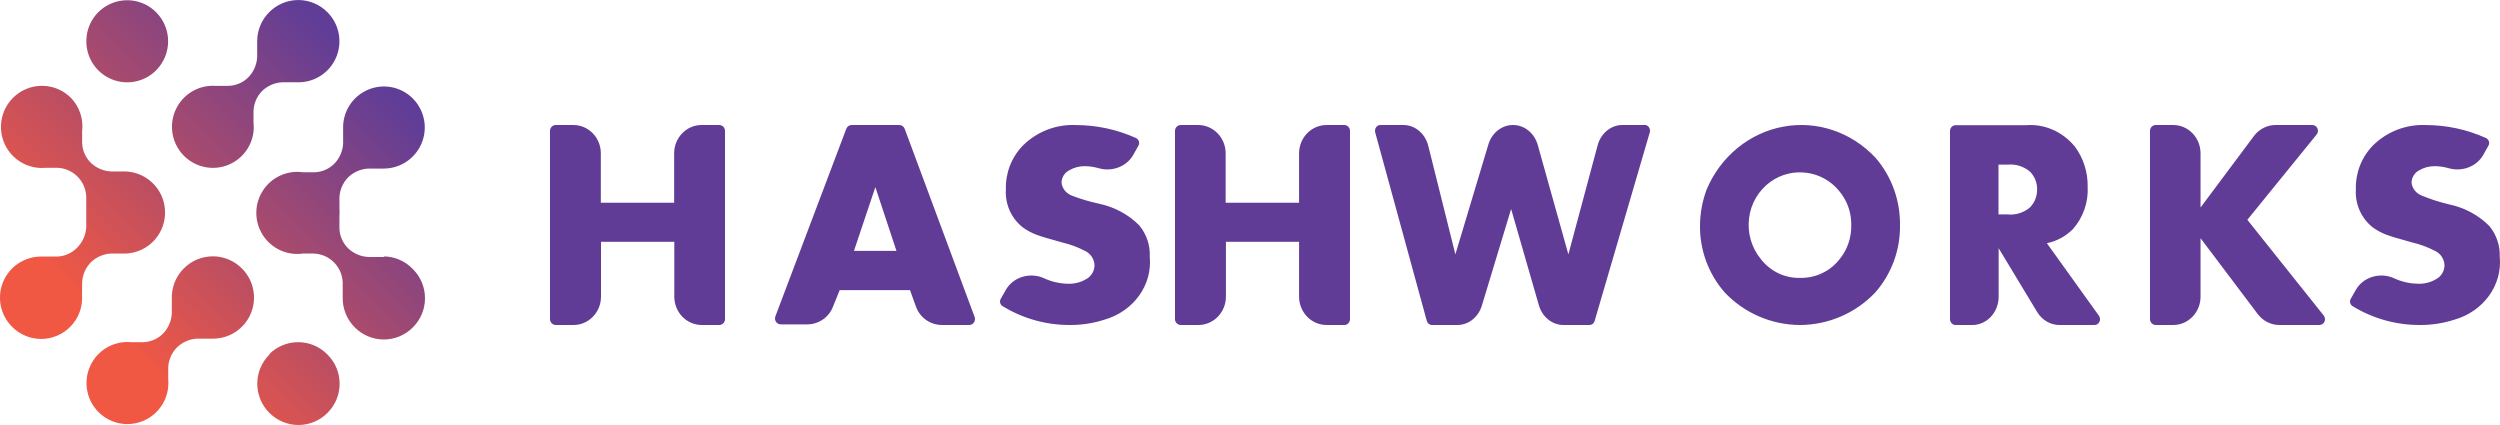
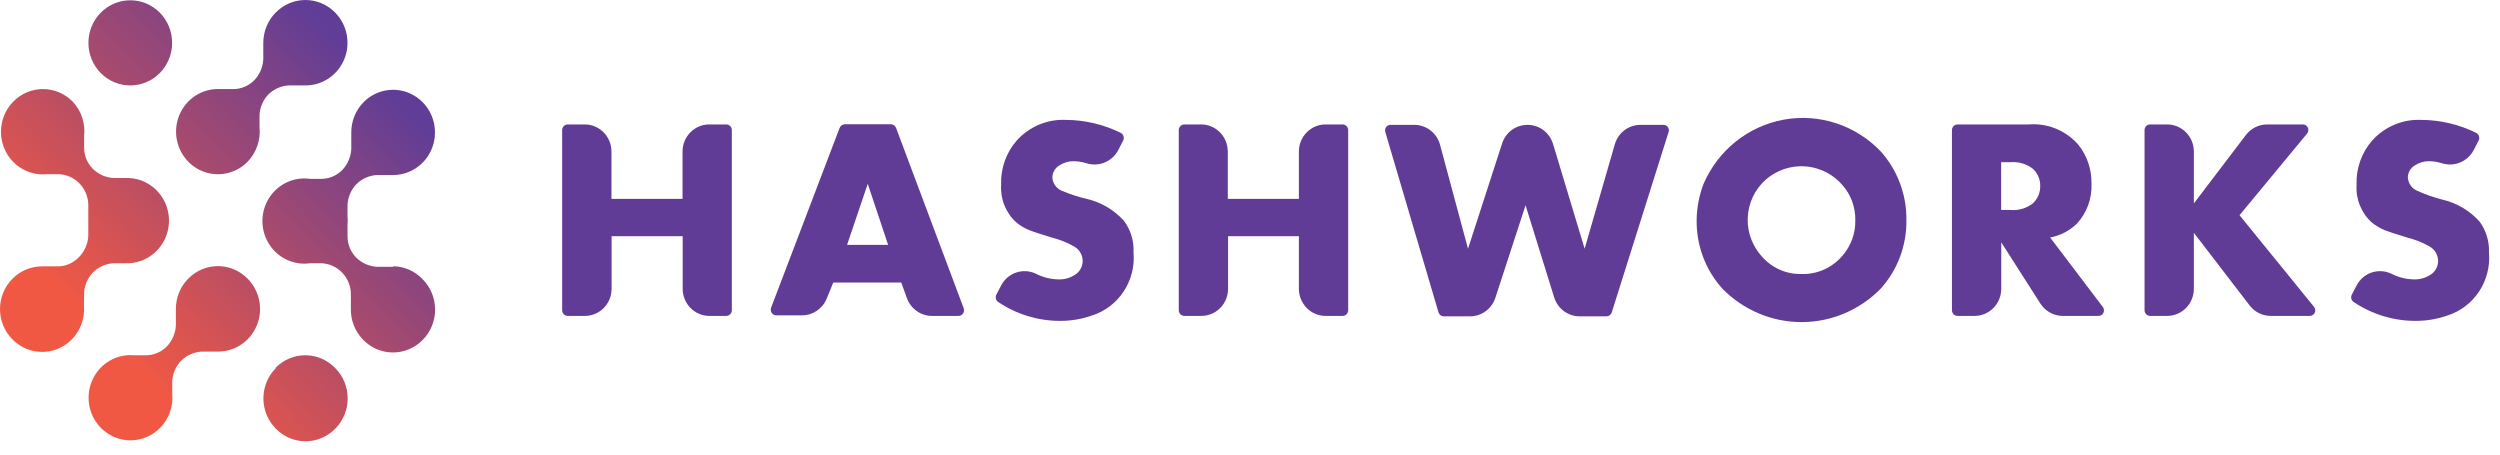
- <svg xmlns="http://www.w3.org/2000/svg" width="100" height="17" viewBox="0 0 100 17">
+ <svg xmlns="http://www.w3.org/2000/svg" width="132px" height="24px" viewBox="0 0 132 24" version="1.1">
  <defs>
-     <linearGradient id="a" x1="14.965%" x2="84.618%" y1="85.152%" y2="15.298%">
-       <stop offset="13%" stop-color="#F05844" />
-       <stop offset="100%" stop-color="#603D97" />
+     <linearGradient x1="14.965%" y1="85.152%" x2="84.618%" y2="15.298%" id="linearGradient-1">
+       <stop stop-color="#F05844" offset="13%" />
+       <stop stop-color="#603D97" offset="100%" />
    </linearGradient>
  </defs>
-   <g fill="none" fill-rule="nonzero">
-     <path fill="#603C96" d="M28.77 13h-.698c-.605 0-1.097-.504-1.1-1.128V9.671H24.04v2.201c-.004.624-.495 1.128-1.1 1.128h-.71a.234.234 0 0 1-.23-.231V5.23A.234.234 0 0 1 22.23 5h.703c.606 0 1.098.504 1.1 1.128V8.11h2.933V6.128c.003-.624.495-1.128 1.1-1.128h.704c.125 0 .227.103.23.231v7.538a.234.234 0 0 1-.23.231zM38.748 12.999h-1.07a1.105 1.105 0 0 1-1.04-.735l-.237-.658h-2.814l-.266.658a1.104 1.104 0 0 1-1.029.711h-1.064a.23.23 0 0 1-.188-.103.242.242 0 0 1-.025-.217l2.838-7.507A.231.231 0 0 1 34.066 5h1.908c.095.001.18.062.214.154l2.797 7.525a.242.242 0 0 1-.032.227.229.229 0 0 1-.205.093zm-2.89-2.965l-.844-2.55-.855 2.55h1.7zM45.99 10.27c.11 1.136-.65 2.188-1.822 2.52-.443.142-.909.213-1.378.21a5.117 5.117 0 0 1-2.683-.752.217.217 0 0 1-.078-.294l.206-.361c.288-.508.954-.714 1.511-.47.305.144.642.222.984.227.25.007.498-.056.71-.181a.636.636 0 0 0 .34-.566.658.658 0 0 0-.377-.565 3.855 3.855 0 0 0-.934-.345c-.53-.146-.864-.246-1.002-.3a2.348 2.348 0 0 1-.558-.299 1.789 1.789 0 0 1-.674-1.514 2.408 2.408 0 0 1 .68-1.758 2.829 2.829 0 0 1 2.124-.82 5.876 5.876 0 0 1 2.392.515.232.232 0 0 1 .123.131c.02.057.016.12-.014.174l-.212.379c-.267.464-.851.685-1.39.525a2.056 2.056 0 0 0-.559-.079c-.215 0-.426.056-.607.164a.56.56 0 0 0-.31.492c.022.23.178.43.407.52.35.135.712.243 1.08.322.624.13 1.19.433 1.621.87.296.359.444.804.42 1.255zM53.786 13h-.704a1.086 1.086 0 0 1-.788-.324 1.15 1.15 0 0 1-.331-.804V9.671h-2.926v2.201a1.15 1.15 0 0 1-.329.802 1.086 1.086 0 0 1-.785.326h-.692a.234.234 0 0 1-.231-.232V5.231A.234.234 0 0 1 47.23 5h.693c.607 0 1.1.504 1.103 1.128V8.11h2.937V6.128C51.966 5.504 52.459 5 53.065 5h.704c.125 0 .228.103.231.231v7.537a.235.235 0 0 1-.214.232zM65.994 5.285l-2.209 7.555a.219.219 0 0 1-.206.16h-1.034c-.452.003-.853-.317-.99-.79l-1.11-3.85-1.17 3.863c-.14.465-.537.779-.984.777h-1.034a.222.222 0 0 1-.184-.16L55.01 5.303a.25.25 0 0 1 .032-.21.205.205 0 0 1 .174-.093h.915c.468-.002.879.342 1.001.837l1.083 4.338 1.32-4.397c.141-.466.539-.78.986-.778.455-.001.857.324.99.801l1.224 4.374 1.17-4.362c.13-.484.535-.815.995-.813h.92a.21.21 0 0 1 .145.1.25.25 0 0 1 .029.185zM76 9.006a3.997 3.997 0 0 1-.98 2.683A4.17 4.17 0 0 1 72 13a4.17 4.17 0 0 1-3.02-1.311A3.997 3.997 0 0 1 68 9.006c.006-.49.096-.975.267-1.43.556-1.316 1.703-2.257 3.059-2.509 1.355-.252 2.742.217 3.7 1.25.637.736.985 1.696.974 2.689zm-1.95 0a2.063 2.063 0 0 0-.49-1.375 2.024 2.024 0 0 0-2.737-.362 2.102 2.102 0 0 0-.86 1.456 2.152 2.152 0 0 0 .471 1.639c.384.492.964.77 1.571.751a1.94 1.94 0 0 0 1.555-.718c.326-.382.501-.88.49-1.391zM83.777 13h-1.4c-.358 0-.692-.194-.888-.516l-1.543-2.555v1.944c-.003.623-.474 1.127-1.053 1.127h-.673c-.12 0-.217-.103-.22-.231v-7.53c.003-.128.1-.23.22-.23h2.806c.742-.065 1.468.249 1.962.847.345.455.528 1.026.519 1.613a2.377 2.377 0 0 1-.59 1.695c-.29.29-.652.486-1.042.563l2.084 2.905a.246.246 0 0 1 .016.245.213.213 0 0 1-.198.123zm-2.293-5.425a.976.976 0 0 0-.293-.717 1.215 1.215 0 0 0-.887-.273h-.364v1.992h.364a1.2 1.2 0 0 0 .887-.273.995.995 0 0 0 .293-.723v-.006zM92.775 13h-1.598c-.337 0-.656-.16-.864-.433l-2.291-3.039v2.344c-.003.624-.492 1.128-1.094 1.128h-.699a.233.233 0 0 1-.229-.231V5.232A.233.233 0 0 1 86.23 5h.698c.602 0 1.09.504 1.094 1.128V8.3l2.136-2.86c.209-.279.53-.44.87-.44h1.46c.09-.002.172.05.209.134a.238.238 0 0 1-.036.252l-2.767 3.406 3.059 3.834c.052.07.062.165.024.245a.223.223 0 0 1-.202.129zM99.99 10.27c.11 1.136-.65 2.188-1.822 2.52-.443.142-.909.213-1.378.21a5.117 5.117 0 0 1-2.683-.752.217.217 0 0 1-.078-.294l.206-.361c.288-.508.954-.714 1.511-.47.305.144.642.222.984.227.25.007.498-.056.71-.181a.636.636 0 0 0 .34-.566.658.658 0 0 0-.377-.565 3.849 3.849 0 0 0-.934-.345c-.53-.146-.864-.246-1.002-.3a2.348 2.348 0 0 1-.558-.299 1.789 1.789 0 0 1-.674-1.514 2.408 2.408 0 0 1 .68-1.758 2.829 2.829 0 0 1 2.124-.82 5.876 5.876 0 0 1 2.392.515.232.232 0 0 1 .123.131c.02.057.016.12-.014.174l-.212.379c-.267.464-.851.685-1.39.525a2.056 2.056 0 0 0-.559-.079c-.215 0-.426.056-.607.164a.56.56 0 0 0-.31.492c.022.23.178.43.407.52a7.1 7.1 0 0 0 1.087.35c.623.13 1.188.433 1.62.87.287.352.432.786.413 1.227z" />
-     <path fill="url(#a)" d="M10.032 12.542a1.637 1.637 0 0 1-1.53 1.004h-.621c-.301.015-.586.14-.802.35a1.217 1.217 0 0 0-.35.799v.465a1.645 1.645 0 0 1-1.631 1.804c-.437 0-.855-.174-1.162-.485a1.645 1.645 0 0 1-.319-1.858 1.636 1.636 0 0 1 1.634-.933h.463c.304-.005.594-.129.808-.345.21-.217.333-.503.35-.804v-.624c-.005-.441.168-.865.48-1.177a1.635 1.635 0 0 1 2.33.006c.47.472.608 1.183.35 1.798zm-6.746-1.251c.014-.3.139-.585.35-.799.216-.21.5-.335.802-.35h.447a1.64 1.64 0 0 0 1.716-1.563 1.642 1.642 0 0 0-1.558-1.72h-.6a1.259 1.259 0 0 1-.808-.345 1.162 1.162 0 0 1-.349-.805v-.465a1.645 1.645 0 0 0-.442-1.324 1.635 1.635 0 0 0-2.33 0 1.645 1.645 0 0 0-.317 1.863c.298.626.955.997 1.643.928H2.3a1.202 1.202 0 0 1 1.15 1.149v1.226c-.015.301-.14.587-.348.804a1.166 1.166 0 0 1-.802.372h-.655A1.644 1.644 0 0 0 .482 13.07a1.635 1.635 0 0 0 2.33 0c.334-.338.505-.805.469-1.28l.005-.498zm12.081-1.012h-.633a1.259 1.259 0 0 1-.807-.345 1.162 1.162 0 0 1-.35-.805v-.476c.01-.105.01-.212 0-.317v-.443c.014-.3.139-.586.35-.8.216-.21.5-.334.802-.35h.633a1.644 1.644 0 0 0 .817-3.062 1.633 1.633 0 0 0-2.454 1.426v.635c-.016.301-.14.587-.35.804-.214.216-.503.34-.807.345h-.448a1.635 1.635 0 0 0-1.608.738 1.646 1.646 0 0 0 0 1.774c.346.54.974.83 1.608.739h.437a1.202 1.202 0 0 1 1.151 1.149v.591c-.013.452.161.89.48 1.21a1.635 1.635 0 0 0 2.33 0 1.644 1.644 0 0 0 0-2.326c-.3-.317-.715-.5-1.15-.51v.023zm-4.594 3.907a1.644 1.644 0 0 0 0 2.326 1.635 1.635 0 0 0 2.33 0 1.644 1.644 0 0 0 0-2.326 1.635 1.635 0 0 0-2.33-.022v.022zM6.243 2.814a1.644 1.644 0 0 0 0-2.326 1.634 1.634 0 0 0-2.789 1.163 1.634 1.634 0 0 0 2.79 1.163zM10.14 4.9v-.46c.012-.3.134-.584.343-.799.218-.211.505-.336.808-.35h.595a1.637 1.637 0 0 0 1.556-.987 1.645 1.645 0 0 0-.345-1.815 1.635 1.635 0 0 0-2.33 0c-.307.308-.48.725-.48 1.16v.635c-.016.302-.14.588-.35.805-.213.216-.503.34-.807.345h-.513a1.637 1.637 0 0 0-1.664 1.149 1.644 1.644 0 0 0 .717 1.895 1.633 1.633 0 0 0 2.47-1.578z" />
+   <g id="Megamenu-Products-&amp;-Services---Tablet" stroke="none" stroke-width="1" fill="none" fill-rule="evenodd" transform="translate(-34, -13)">
+     <g id="Logo" transform="translate(34, 13)" fill-rule="nonzero">
+       <path d="M38.346,16.68 L37.454,16.68 C36.679,16.68 36.05,16.043 36.046,15.255 L36.046,12.473 L32.292,12.473 L32.292,15.255 C32.288,16.043 31.659,16.68 30.884,16.68 L29.977,16.68 C29.816,16.68 29.686,16.55 29.682,16.387 L29.682,6.862 C29.686,6.7 29.816,6.57 29.977,6.57 L30.876,6.57 C31.651,6.57 32.281,7.207 32.285,7.995 L32.285,10.5 L36.038,10.5 L36.038,7.995 C36.042,7.207 36.672,6.57 37.447,6.57 L38.346,6.57 C38.506,6.57 38.637,6.7 38.641,6.862 L38.641,16.387 C38.637,16.55 38.506,16.68 38.346,16.68 Z" id="_Compound_Path_" fill="#603C96" />
+       <path d="M50.58,16.68 L49.216,16.68 C48.626,16.684 48.096,16.312 47.889,15.75 L47.586,14.918 L43.995,14.918 L43.656,15.75 C43.441,16.295 42.921,16.652 42.343,16.65 L40.986,16.65 C40.89,16.649 40.801,16.6 40.746,16.52 C40.692,16.439 40.68,16.337 40.714,16.245 L44.334,6.75 C44.379,6.637 44.487,6.563 44.607,6.562 L47.041,6.562 C47.162,6.564 47.271,6.641 47.314,6.758 L50.883,16.275 C50.919,16.372 50.903,16.48 50.842,16.563 C50.78,16.645 50.682,16.689 50.58,16.68 Z M46.893,12.93 L45.817,9.705 L44.725,12.93 L46.893,12.93 Z" id="_Compound_Path_2" fill="#603C96" />
+       <path d="M59.85,13.32 C59.984,14.827 59.061,16.224 57.638,16.665 C57.099,16.853 56.533,16.946 55.964,16.942 C54.804,16.943 53.671,16.596 52.704,15.945 C52.579,15.859 52.537,15.691 52.608,15.555 L52.859,15.075 C53.209,14.402 54.018,14.128 54.695,14.453 C55.066,14.643 55.474,14.746 55.89,14.752 C56.195,14.763 56.495,14.679 56.753,14.512 C57.013,14.356 57.17,14.07 57.166,13.762 C57.157,13.447 56.982,13.161 56.708,13.012 C56.352,12.808 55.97,12.654 55.573,12.555 C54.929,12.36 54.523,12.227 54.356,12.158 C54.113,12.058 53.884,11.924 53.678,11.76 C53.111,11.256 52.809,10.513 52.859,9.75 C52.829,8.893 53.125,8.058 53.685,7.418 C54.345,6.686 55.29,6.288 56.266,6.33 C57.272,6.334 58.265,6.567 59.171,7.013 C59.242,7.048 59.296,7.111 59.321,7.187 C59.346,7.263 59.34,7.346 59.304,7.418 L59.046,7.92 C58.723,8.537 58.012,8.83 57.357,8.617 C57.137,8.549 56.909,8.513 56.679,8.512 C56.418,8.511 56.162,8.587 55.941,8.73 C55.71,8.863 55.566,9.112 55.565,9.383 C55.591,9.688 55.781,9.954 56.059,10.072 C56.484,10.252 56.924,10.395 57.372,10.5 C58.129,10.672 58.816,11.075 59.341,11.655 C59.699,12.131 59.88,12.721 59.85,13.32 Z" id="_Compound_Path_3" fill="#603C96" />
+       <path d="M70.911,16.68 L70.012,16.68 C69.636,16.686 69.273,16.539 69.004,16.271 C68.735,16.003 68.583,15.638 68.581,15.255 L68.581,12.473 L64.842,12.473 L64.842,15.255 C64.84,15.636 64.689,16.001 64.422,16.268 C64.155,16.536 63.794,16.684 63.419,16.68 L62.534,16.68 C62.374,16.68 62.243,16.55 62.239,16.387 L62.239,6.862 C62.243,6.7 62.374,6.57 62.534,6.57 L63.419,6.57 C64.194,6.57 64.823,7.207 64.827,7.995 L64.827,10.5 L68.581,10.5 L68.581,7.995 C68.585,7.207 69.214,6.57 69.989,6.57 L70.889,6.57 C71.049,6.57 71.18,6.7 71.184,6.862 L71.184,16.387 C71.181,16.542 71.063,16.668 70.911,16.68 Z" id="_Compound_Path_4" fill="#603C96" />
+       <path d="M88.108,6.952 L85.099,16.5 C85.058,16.622 84.946,16.703 84.819,16.703 L83.411,16.703 C82.795,16.706 82.248,16.302 82.061,15.705 L80.549,10.838 L78.957,15.72 C78.765,16.308 78.224,16.705 77.615,16.703 L76.206,16.703 C76.091,16.691 75.992,16.612 75.955,16.5 L73.146,6.975 C73.117,6.885 73.133,6.786 73.189,6.71 C73.244,6.634 73.333,6.59 73.426,6.593 L74.672,6.593 C75.31,6.59 75.869,7.024 76.036,7.65 L77.511,13.133 L79.311,7.575 C79.502,6.987 80.044,6.59 80.653,6.593 C81.273,6.591 81.82,7.002 82.002,7.605 L83.669,13.133 L85.262,7.62 C85.439,7.009 85.992,6.59 86.619,6.593 L87.872,6.593 C87.952,6.605 88.023,6.651 88.068,6.719 C88.113,6.788 88.128,6.873 88.108,6.952 Z" id="_Compound_Path_5" fill="#603C96" />
+       <path d="M100.659,11.625 C100.676,12.962 100.191,14.255 99.302,15.24 C98.195,16.371 96.691,17.007 95.121,17.007 C93.552,17.007 92.047,16.371 90.94,15.24 C90.052,14.255 89.566,12.962 89.583,11.625 C89.59,10.965 89.715,10.312 89.952,9.697 C90.723,7.924 92.31,6.657 94.187,6.317 C96.064,5.978 97.984,6.609 99.31,8.002 C100.193,8.993 100.675,10.287 100.659,11.625 Z M97.96,11.625 C97.972,10.943 97.729,10.281 97.282,9.773 C96.319,8.663 94.695,8.454 93.491,9.285 C92.837,9.736 92.404,10.45 92.301,11.247 C92.198,12.044 92.436,12.848 92.953,13.455 C93.484,14.118 94.288,14.492 95.128,14.467 C95.953,14.492 96.744,14.136 97.282,13.5 C97.733,12.985 97.975,12.315 97.96,11.625 Z" id="_Compound_Path_6" fill="#603C96" />
+       <path d="M110.792,16.68 L108.918,16.68 C108.44,16.681 107.993,16.435 107.731,16.027 L105.666,12.795 L105.666,15.255 C105.662,16.043 105.033,16.68 104.258,16.68 L103.358,16.68 C103.198,16.68 103.067,16.55 103.063,16.387 L103.063,6.862 C103.067,6.7 103.198,6.57 103.358,6.57 L107.112,6.57 C108.104,6.489 109.076,6.886 109.737,7.643 C110.198,8.218 110.443,8.941 110.43,9.682 C110.47,10.478 110.184,11.254 109.641,11.828 C109.253,12.195 108.769,12.443 108.247,12.54 L111.035,16.215 C111.1,16.306 111.108,16.426 111.057,16.525 C111.005,16.624 110.902,16.684 110.792,16.68 Z M107.724,9.818 C107.729,9.472 107.586,9.141 107.333,8.91 C106.993,8.649 106.57,8.526 106.146,8.565 L105.659,8.565 L105.659,11.085 L106.146,11.085 C106.57,11.127 106.994,11.003 107.333,10.74 C107.586,10.506 107.728,10.173 107.724,9.825 L107.724,9.818 Z" id="_Compound_Path_7" fill="#603C96" />
+       <path d="M121.956,16.68 L119.899,16.68 C119.465,16.681 119.054,16.479 118.785,16.133 L115.836,12.293 L115.836,15.255 C115.831,16.043 115.202,16.68 114.427,16.68 L113.527,16.68 C113.367,16.68 113.236,16.55 113.232,16.387 L113.232,6.862 C113.236,6.7 113.367,6.57 113.527,6.57 L114.427,6.57 C115.202,6.57 115.831,7.207 115.836,7.995 L115.836,10.74 L118.586,7.125 C118.855,6.774 119.269,6.569 119.707,6.57 L121.587,6.57 C121.702,6.567 121.807,6.634 121.856,6.74 C121.904,6.846 121.885,6.971 121.809,7.058 L118.247,11.363 L122.185,16.207 C122.253,16.296 122.265,16.416 122.216,16.517 C122.167,16.617 122.066,16.681 121.956,16.68 Z" id="_Compound_Path_8" fill="#603C96" />
+       <path d="M131.417,13.32 C131.552,14.827 130.628,16.224 129.205,16.665 C128.666,16.853 128.101,16.946 127.531,16.942 C126.372,16.943 125.238,16.596 124.272,15.945 C124.146,15.859 124.105,15.691 124.176,15.555 L124.427,15.075 C124.777,14.402 125.586,14.128 126.263,14.453 C126.633,14.643 127.042,14.746 127.457,14.752 C127.762,14.763 128.063,14.679 128.32,14.512 C128.58,14.356 128.738,14.07 128.733,13.762 C128.724,13.447 128.55,13.161 128.276,13.012 C127.92,12.808 127.538,12.654 127.14,12.555 C126.496,12.36 126.091,12.227 125.924,12.158 C125.68,12.058 125.452,11.924 125.245,11.76 C124.679,11.256 124.376,10.513 124.427,9.75 C124.396,8.893 124.692,8.058 125.253,7.418 C125.913,6.686 126.858,6.288 127.834,6.33 C128.84,6.334 129.833,6.567 130.739,7.013 C130.81,7.048 130.864,7.111 130.889,7.187 C130.914,7.263 130.907,7.346 130.872,7.418 L130.614,7.92 C130.29,8.537 129.58,8.83 128.925,8.617 C128.705,8.549 128.476,8.513 128.246,8.512 C127.985,8.511 127.729,8.587 127.509,8.73 C127.277,8.863 127.133,9.112 127.133,9.383 C127.159,9.688 127.349,9.954 127.627,10.072 C128.053,10.265 128.495,10.421 128.947,10.537 C129.704,10.709 130.391,11.112 130.916,11.693 C131.263,12.16 131.441,12.735 131.417,13.32 Z" id="_Compound_Path_9" fill="#603C96" />
+       <path d="M13.557,17.189 C13.207,18.032 12.39,18.576 11.491,18.564 L10.65,18.564 C10.244,18.586 9.859,18.756 9.566,19.044 C9.281,19.337 9.113,19.727 9.094,20.139 L9.094,20.777 C9.159,21.445 8.926,22.108 8.46,22.584 C8.045,23.01 7.479,23.25 6.889,23.25 C6.299,23.25 5.734,23.01 5.319,22.584 C4.663,21.912 4.491,20.894 4.889,20.038 C5.287,19.182 6.169,18.671 7.096,18.759 L7.723,18.759 C8.133,18.752 8.524,18.583 8.814,18.287 C9.097,17.989 9.264,17.598 9.286,17.184 L9.286,16.329 C9.281,15.725 9.514,15.144 9.935,14.717 C10.352,14.29 10.919,14.05 11.511,14.051 C12.103,14.053 12.669,14.295 13.084,14.724 C13.72,15.372 13.907,16.346 13.557,17.189 Z M4.441,15.474 C4.46,15.063 4.628,14.673 4.913,14.379 C5.205,14.091 5.59,13.921 5.997,13.899 L6.602,13.899 C7.824,13.959 8.862,13.001 8.921,11.758 C8.98,10.515 8.037,9.459 6.816,9.399 L6.004,9.399 C5.597,9.38 5.209,9.212 4.913,8.927 C4.62,8.636 4.45,8.241 4.441,7.824 L4.441,7.187 C4.518,6.522 4.299,5.856 3.844,5.372 C3.428,4.944 2.861,4.702 2.269,4.702 C1.678,4.702 1.111,4.944 0.695,5.372 C0.036,6.046 -0.135,7.068 0.267,7.926 C0.668,8.784 1.557,9.293 2.487,9.197 L3.106,9.197 C3.949,9.231 4.625,9.915 4.662,10.772 L4.662,11.522 C4.662,11.582 4.662,11.642 4.662,11.702 L4.662,12.452 C4.641,12.865 4.473,13.257 4.19,13.554 C3.909,13.862 3.519,14.045 3.106,14.064 L2.221,14.064 C1.632,14.063 1.067,14.3 0.651,14.724 C0.234,15.147 1.6374239e-16,15.72 0,16.318 C-1.6374239e-16,16.916 0.234,17.49 0.651,17.912 C1.066,18.34 1.633,18.581 2.225,18.581 C2.817,18.581 3.384,18.34 3.8,17.912 C4.251,17.448 4.483,16.808 4.434,16.157 L4.441,15.474 Z M20.768,14.087 L19.912,14.087 C19.505,14.067 19.117,13.9 18.821,13.614 C18.528,13.324 18.358,12.928 18.349,12.512 L18.349,11.859 C18.363,11.715 18.363,11.569 18.349,11.424 L18.349,10.817 C18.368,10.405 18.536,10.015 18.821,9.722 C19.113,9.434 19.498,9.263 19.905,9.242 L20.76,9.242 C21.76,9.239 22.634,8.556 22.892,7.574 C23.15,6.592 22.729,5.555 21.865,5.045 C21,4.535 19.907,4.678 19.197,5.394 C18.778,5.82 18.545,6.398 18.548,6.999 L18.548,7.869 C18.527,8.283 18.359,8.674 18.076,8.972 C17.787,9.268 17.395,9.437 16.985,9.444 L16.38,9.444 C15.523,9.32 14.674,9.716 14.206,10.456 C13.739,11.197 13.739,12.147 14.206,12.887 C14.674,13.628 15.523,14.024 16.38,13.899 L16.97,13.899 C17.812,13.934 18.488,14.618 18.526,15.474 L18.526,16.284 C18.508,16.904 18.743,17.504 19.175,17.942 C19.591,18.37 20.158,18.611 20.749,18.611 C21.341,18.611 21.908,18.37 22.324,17.942 C22.74,17.52 22.974,16.946 22.974,16.348 C22.974,15.75 22.74,15.177 22.324,14.754 C21.917,14.32 21.357,14.069 20.768,14.057 L20.768,14.087 Z M14.559,19.442 C14.142,19.864 13.908,20.437 13.908,21.036 C13.908,21.634 14.142,22.207 14.559,22.629 C14.974,23.058 15.541,23.299 16.133,23.299 C16.725,23.299 17.292,23.058 17.707,22.629 C18.124,22.207 18.358,21.634 18.358,21.036 C18.358,20.437 18.124,19.864 17.707,19.442 C17.296,19.01 16.731,18.763 16.139,18.757 C15.547,18.752 14.978,18.988 14.559,19.412 L14.559,19.442 Z M8.438,3.857 C8.854,3.435 9.089,2.861 9.089,2.263 C9.089,1.665 8.854,1.092 8.438,0.669 C7.575,-0.203 6.181,-0.203 5.319,0.669 C4.902,1.092 4.668,1.665 4.668,2.263 C4.668,2.861 4.902,3.435 5.319,3.857 C6.181,4.729 7.575,4.729 8.438,3.857 Z M13.703,6.714 L13.703,6.084 C13.72,5.674 13.885,5.283 14.168,4.989 C14.462,4.699 14.85,4.529 15.259,4.509 L16.063,4.509 C16.971,4.54 17.804,4.003 18.166,3.156 C18.527,2.308 18.342,1.322 17.7,0.669 C17.284,0.241 16.717,0 16.126,0 C15.534,0 14.967,0.241 14.551,0.669 C14.136,1.091 13.903,1.663 13.902,2.259 L13.902,3.129 C13.881,3.543 13.713,3.934 13.43,4.232 C13.141,4.528 12.749,4.697 12.339,4.704 L11.646,4.704 C10.629,4.64 9.7,5.29 9.396,6.28 C9.093,7.269 9.493,8.342 10.366,8.877 C11.238,9.412 12.358,9.272 13.076,8.537 C13.539,8.057 13.772,7.388 13.703,6.714 Z" id="_Compound_Path_10" fill="url(#linearGradient-1)" />
+     </g>
  </g>
</svg>
